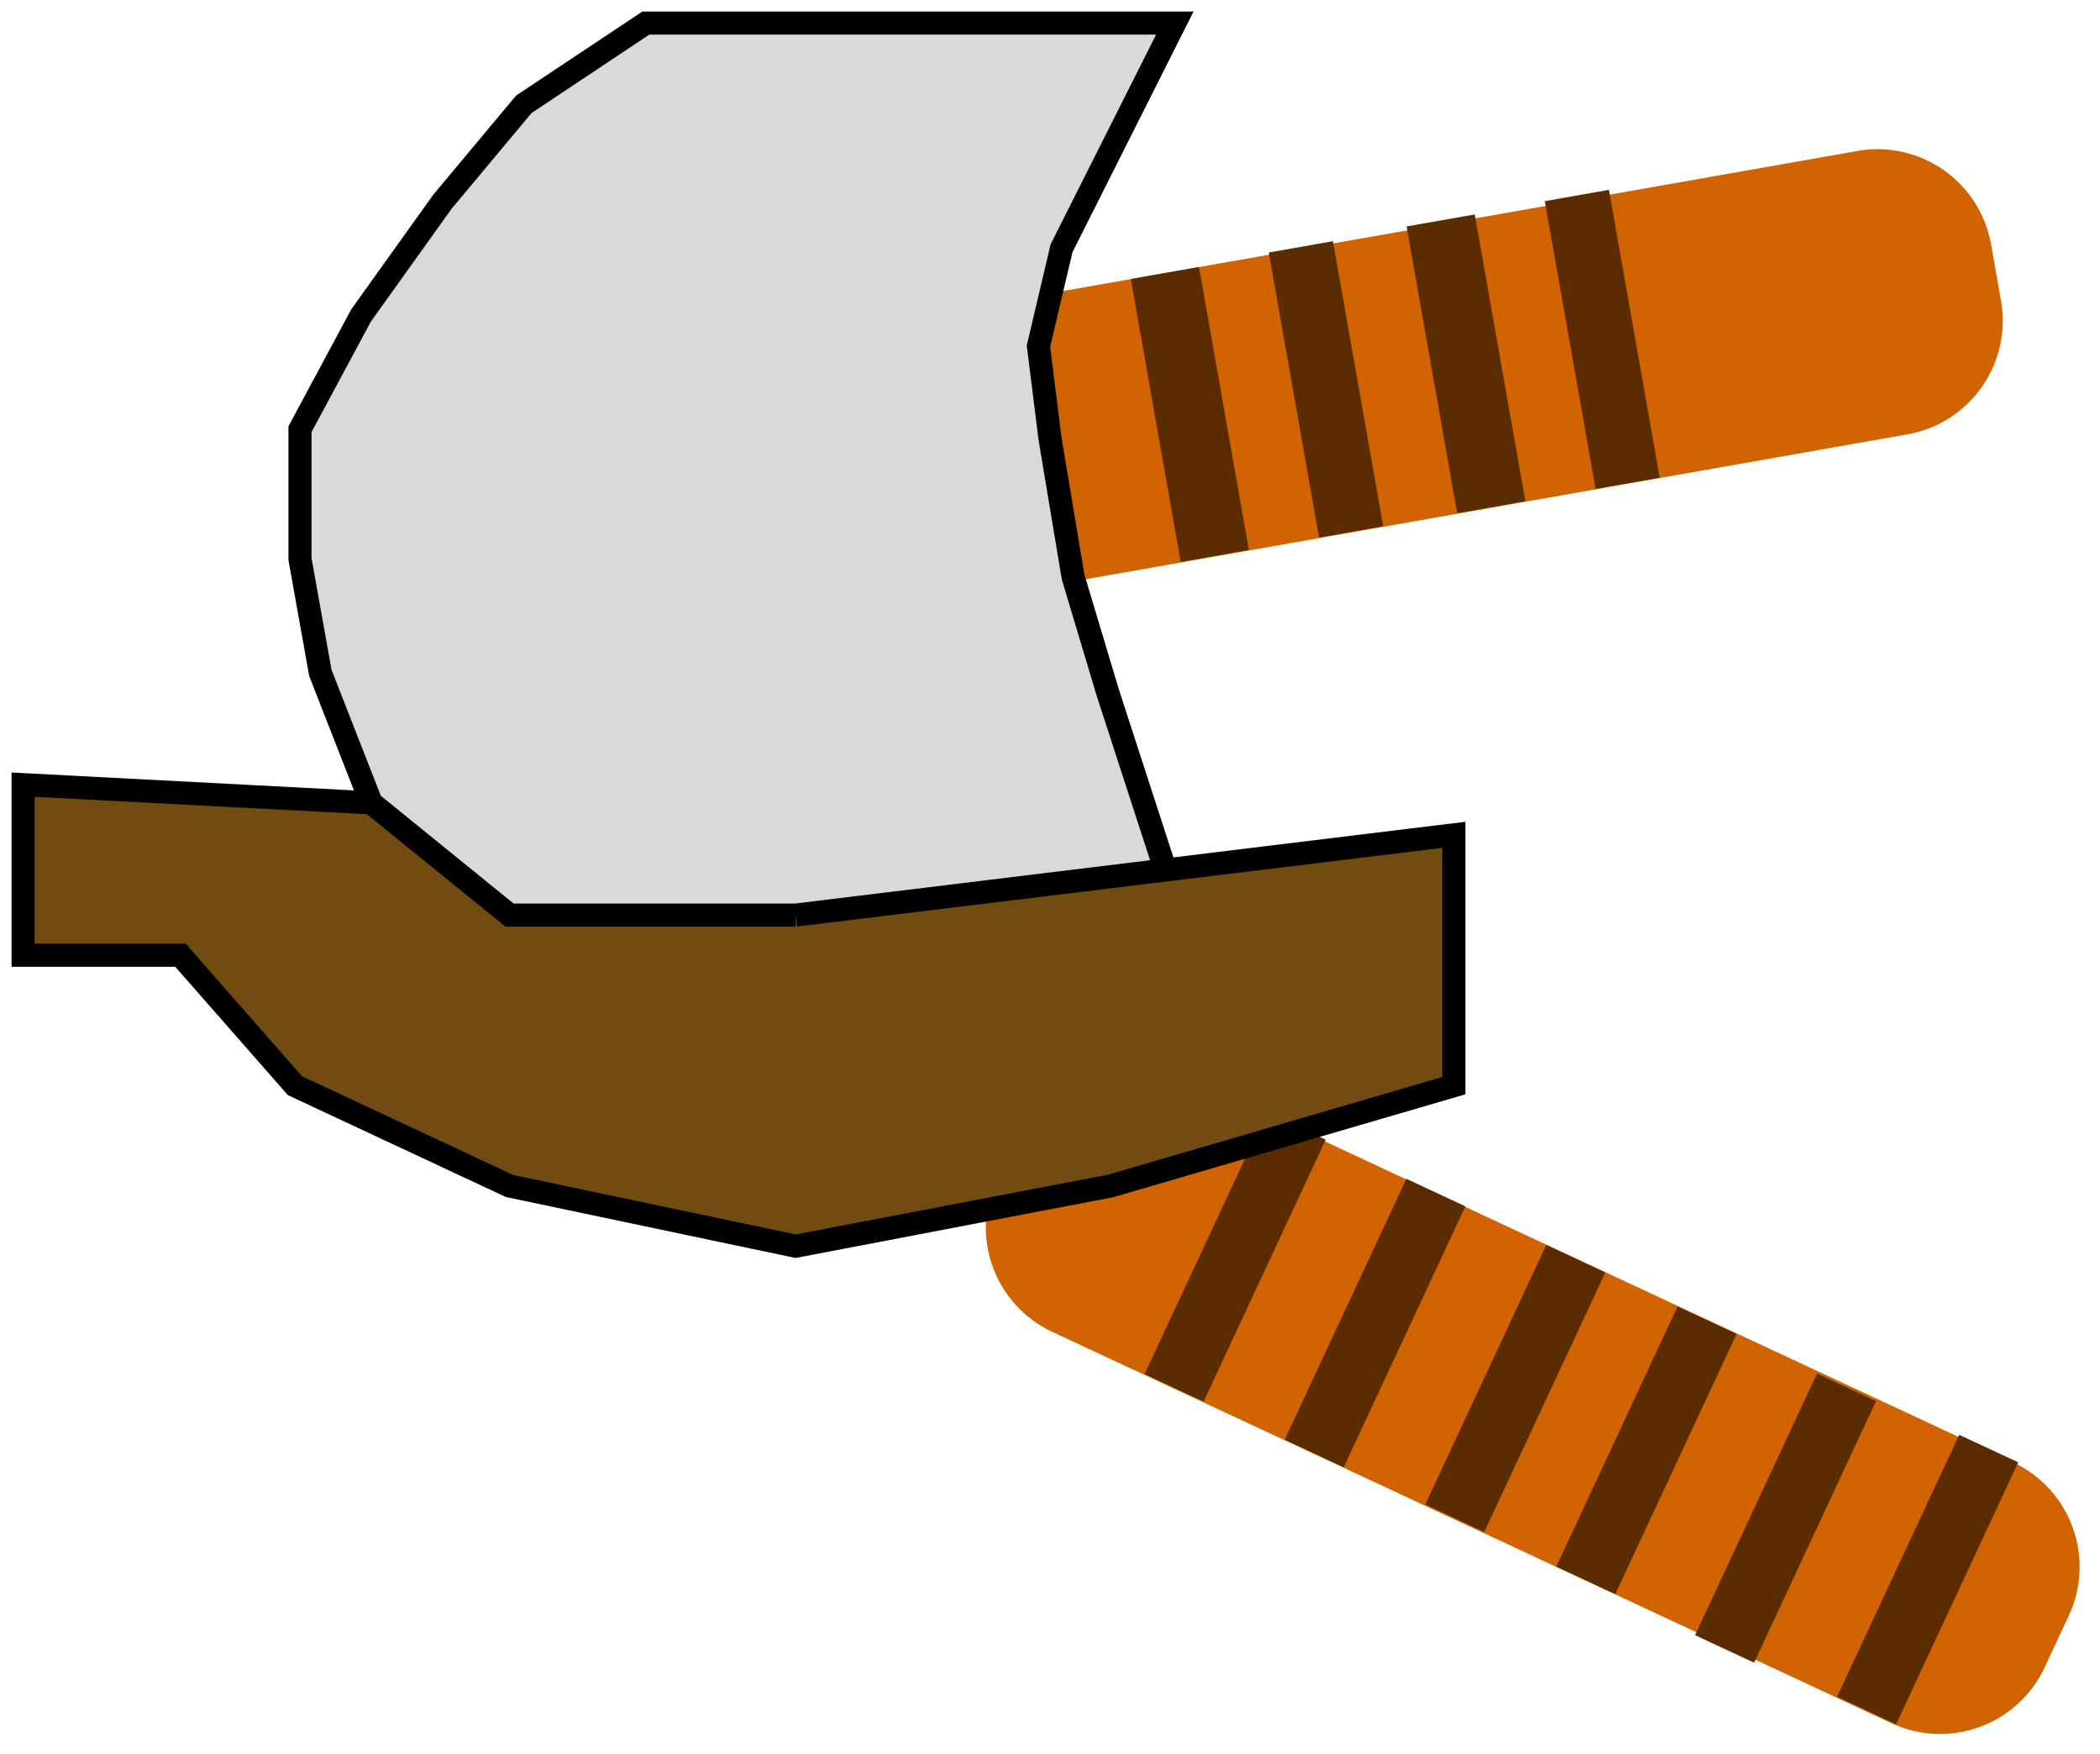
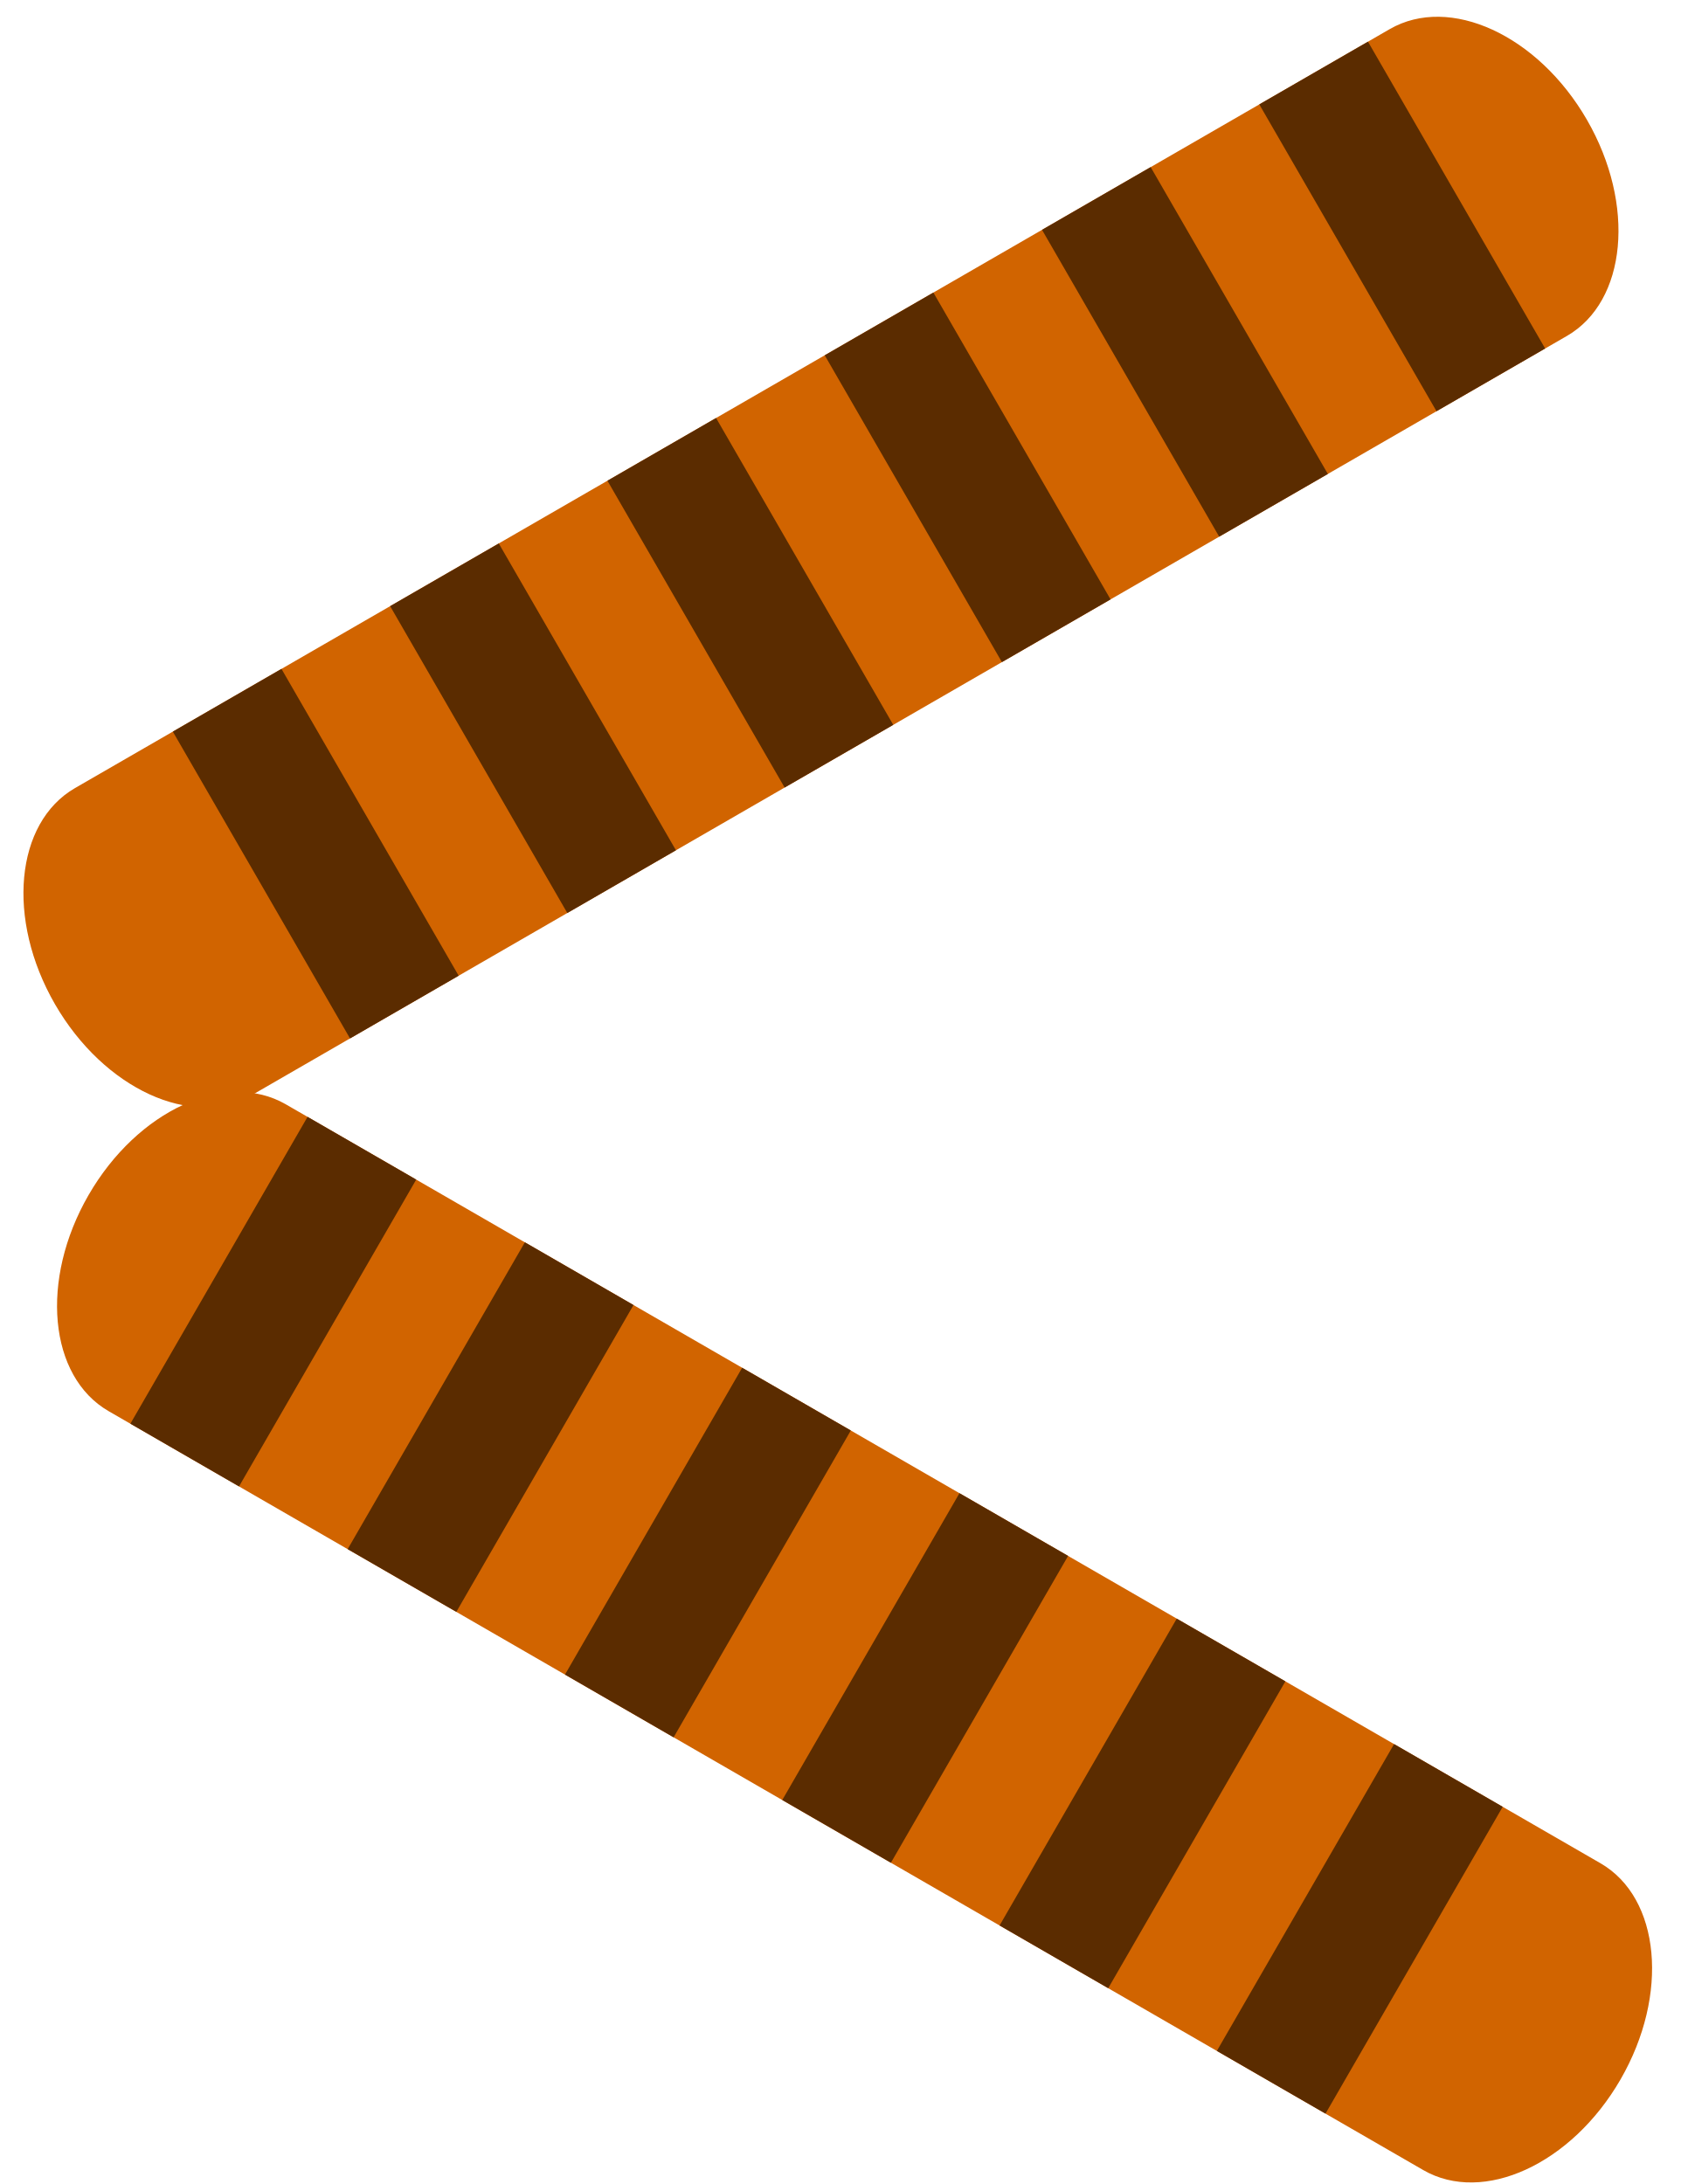
- <svg xmlns="http://www.w3.org/2000/svg" width="91" height="76" viewBox="0 0 91 76" fill="none">
-   <path d="M86.71 13.029C87.19 15.749 85.374 18.342 82.655 18.821L46.11 25.265C43.39 25.745 40.797 23.929 40.318 21.209L39.889 18.777C39.409 16.057 41.225 13.464 43.944 12.985L80.489 6.541C83.209 6.061 85.802 7.877 86.281 10.597L86.71 13.029Z" fill="#D16400" />
-   <path d="M57.159 23.293L54.981 10.941L57.761 10.451L59.939 22.803L57.159 23.293Z" fill="#5B2C00" />
-   <path d="M69.141 21.187L66.942 8.716L69.721 8.226L71.92 20.697L69.141 21.187Z" fill="#5B2C00" />
-   <path d="M63.144 22.239L60.953 9.812L63.907 9.291L66.099 21.718L63.144 22.239Z" fill="#5B2C00" />
-   <path d="M51.164 24.35L49.002 12.09L51.957 11.569L54.118 23.829L51.164 24.35Z" fill="#5B2C00" />
-   <path d="M88.602 72.249C87.435 74.751 84.46 75.834 81.958 74.667L45.605 57.715C43.102 56.548 42.019 53.574 43.186 51.071L44.232 48.829C45.399 46.326 48.373 45.244 50.876 46.411L87.229 63.362C89.732 64.529 90.815 67.504 89.648 70.007L88.602 72.249Z" fill="#D16400" />
-   <path d="M69.562 55.139L64.32 66.382L61.762 65.189L67.005 53.946L69.562 55.139Z" fill="#5B2C00" />
-   <path d="M63.5 52.272L58.229 63.577L55.671 62.384L60.943 51.08L63.5 52.272Z" fill="#5B2C00" />
-   <path d="M81.296 60.71L76.01 72.047L73.452 70.854L78.738 59.517L81.296 60.71Z" fill="#5B2C00" />
-   <path d="M75.252 57.805L69.998 69.073L67.44 67.88L72.694 56.612L75.252 57.805Z" fill="#5B2C00" />
-   <path d="M57.449 49.383L52.157 60.733L49.599 59.54L54.891 48.191L57.449 49.383Z" fill="#5B2C00" />
-   <path d="M87.457 63.366L82.165 74.715L79.607 73.522L84.899 62.173L87.457 63.366Z" fill="#5B2C00" />
-   <path d="M27.987 1L22.698 4.52L19.171 8.743L15.645 13.671L13 18.598V24.23L13.882 29.157L16.086 34.789L22.08 39.652H34.48L50.5 37.698L48 30L46.501 25L45.5 19L45 15L46 10.757L50.909 1H27.987Z" fill="#D9D9D9" />
-   <path d="M63 36.174V47.044L48.12 51.391L34.48 54L22.08 51.391L12.78 47.044L7.82 41.391H1V34L16.086 34.789L22.08 39.652H34.48L63 36.174Z" fill="#724B11" />
-   <path d="M34.48 39.652L50.5 37.698L48 30L46.501 25L45.5 19L45 15L46 10.757L50.909 1H27.987L22.698 4.52L19.171 8.743L15.645 13.671L13 18.598V24.23L13.882 29.157L16.086 34.789M34.48 39.652H22.08L16.086 34.789M34.48 39.652L63 36.174V47.044L48.12 51.391L34.48 54L22.08 51.391L12.78 47.044L7.82 41.391H1V34L16.086 34.789" stroke="black" />
+ <svg xmlns="http://www.w3.org/2000/svg" width="100%" height="100%" viewBox="0 0 50 65" fill="none">
+   <path d="M1.636 29.887C0.18 27.365 0.448 24.485 2.233 23.454L41.355 0.867C43.141 -0.164 45.769 1.044 47.225 3.566C48.681 6.088 48.413 8.968 46.628 9.999L7.506 32.586C5.72 33.617 3.092 32.408 1.636 29.887Z" fill="#D16400" />
+   <path d="M37.475 3.107L40.709 1.24L45.981 10.372L42.748 12.239L37.475 3.107Z" fill="#5B2C00" />
+   <path d="M5.143 21.774L8.376 19.907L13.649 29.039L10.416 30.906L5.143 21.774Z" fill="#5B2C00" />
+   <path d="M11.61 18.04L14.843 16.174L20.115 25.306L16.882 27.173L11.61 18.04Z" fill="#5B2C00" />
+   <path d="M18.076 14.307L21.309 12.44L26.582 21.573L23.349 23.439L18.076 14.307Z" fill="#5B2C00" />
+   <path d="M24.543 10.574L27.776 8.707L33.048 17.839L29.815 19.706L24.543 10.574Z" fill="#5B2C00" />
+   <path d="M31.009 6.84L34.242 4.973L39.515 14.106L36.281 15.972L31.009 6.84Z" fill="#5B2C00" />
+   <path d="M48.225 61.887C46.769 64.409 44.141 65.617 42.355 64.586L3.233 41.999C1.448 40.968 1.18 38.088 2.636 35.566C4.092 33.044 6.72 31.836 8.506 32.867L47.628 55.454C49.413 56.485 49.681 59.365 48.225 61.887Z" fill="#D16400" />
+   <path d="M7.113 44.239L3.88 42.372L9.152 33.24L12.386 35.107L7.113 44.239Z" fill="#5B2C00" />
+   <path d="M39.445 62.906L36.212 61.039L41.485 51.907L44.718 53.774L39.445 62.906Z" fill="#5B2C00" />
+   <path d="M32.979 59.173L29.746 57.306L35.018 48.174L38.251 50.04L32.979 59.173Z" fill="#5B2C00" />
+   <path d="M26.512 55.439L23.279 53.572L28.552 44.44L31.785 46.307L26.512 55.439Z" fill="#5B2C00" />
+   <path d="M20.046 51.706L16.813 49.839L22.085 40.707L25.319 42.574L20.046 51.706Z" fill="#5B2C00" />
+   <path d="M13.58 47.972L10.346 46.106L15.619 36.973L18.852 38.84L13.58 47.972Z" fill="#5B2C00" />
</svg>
